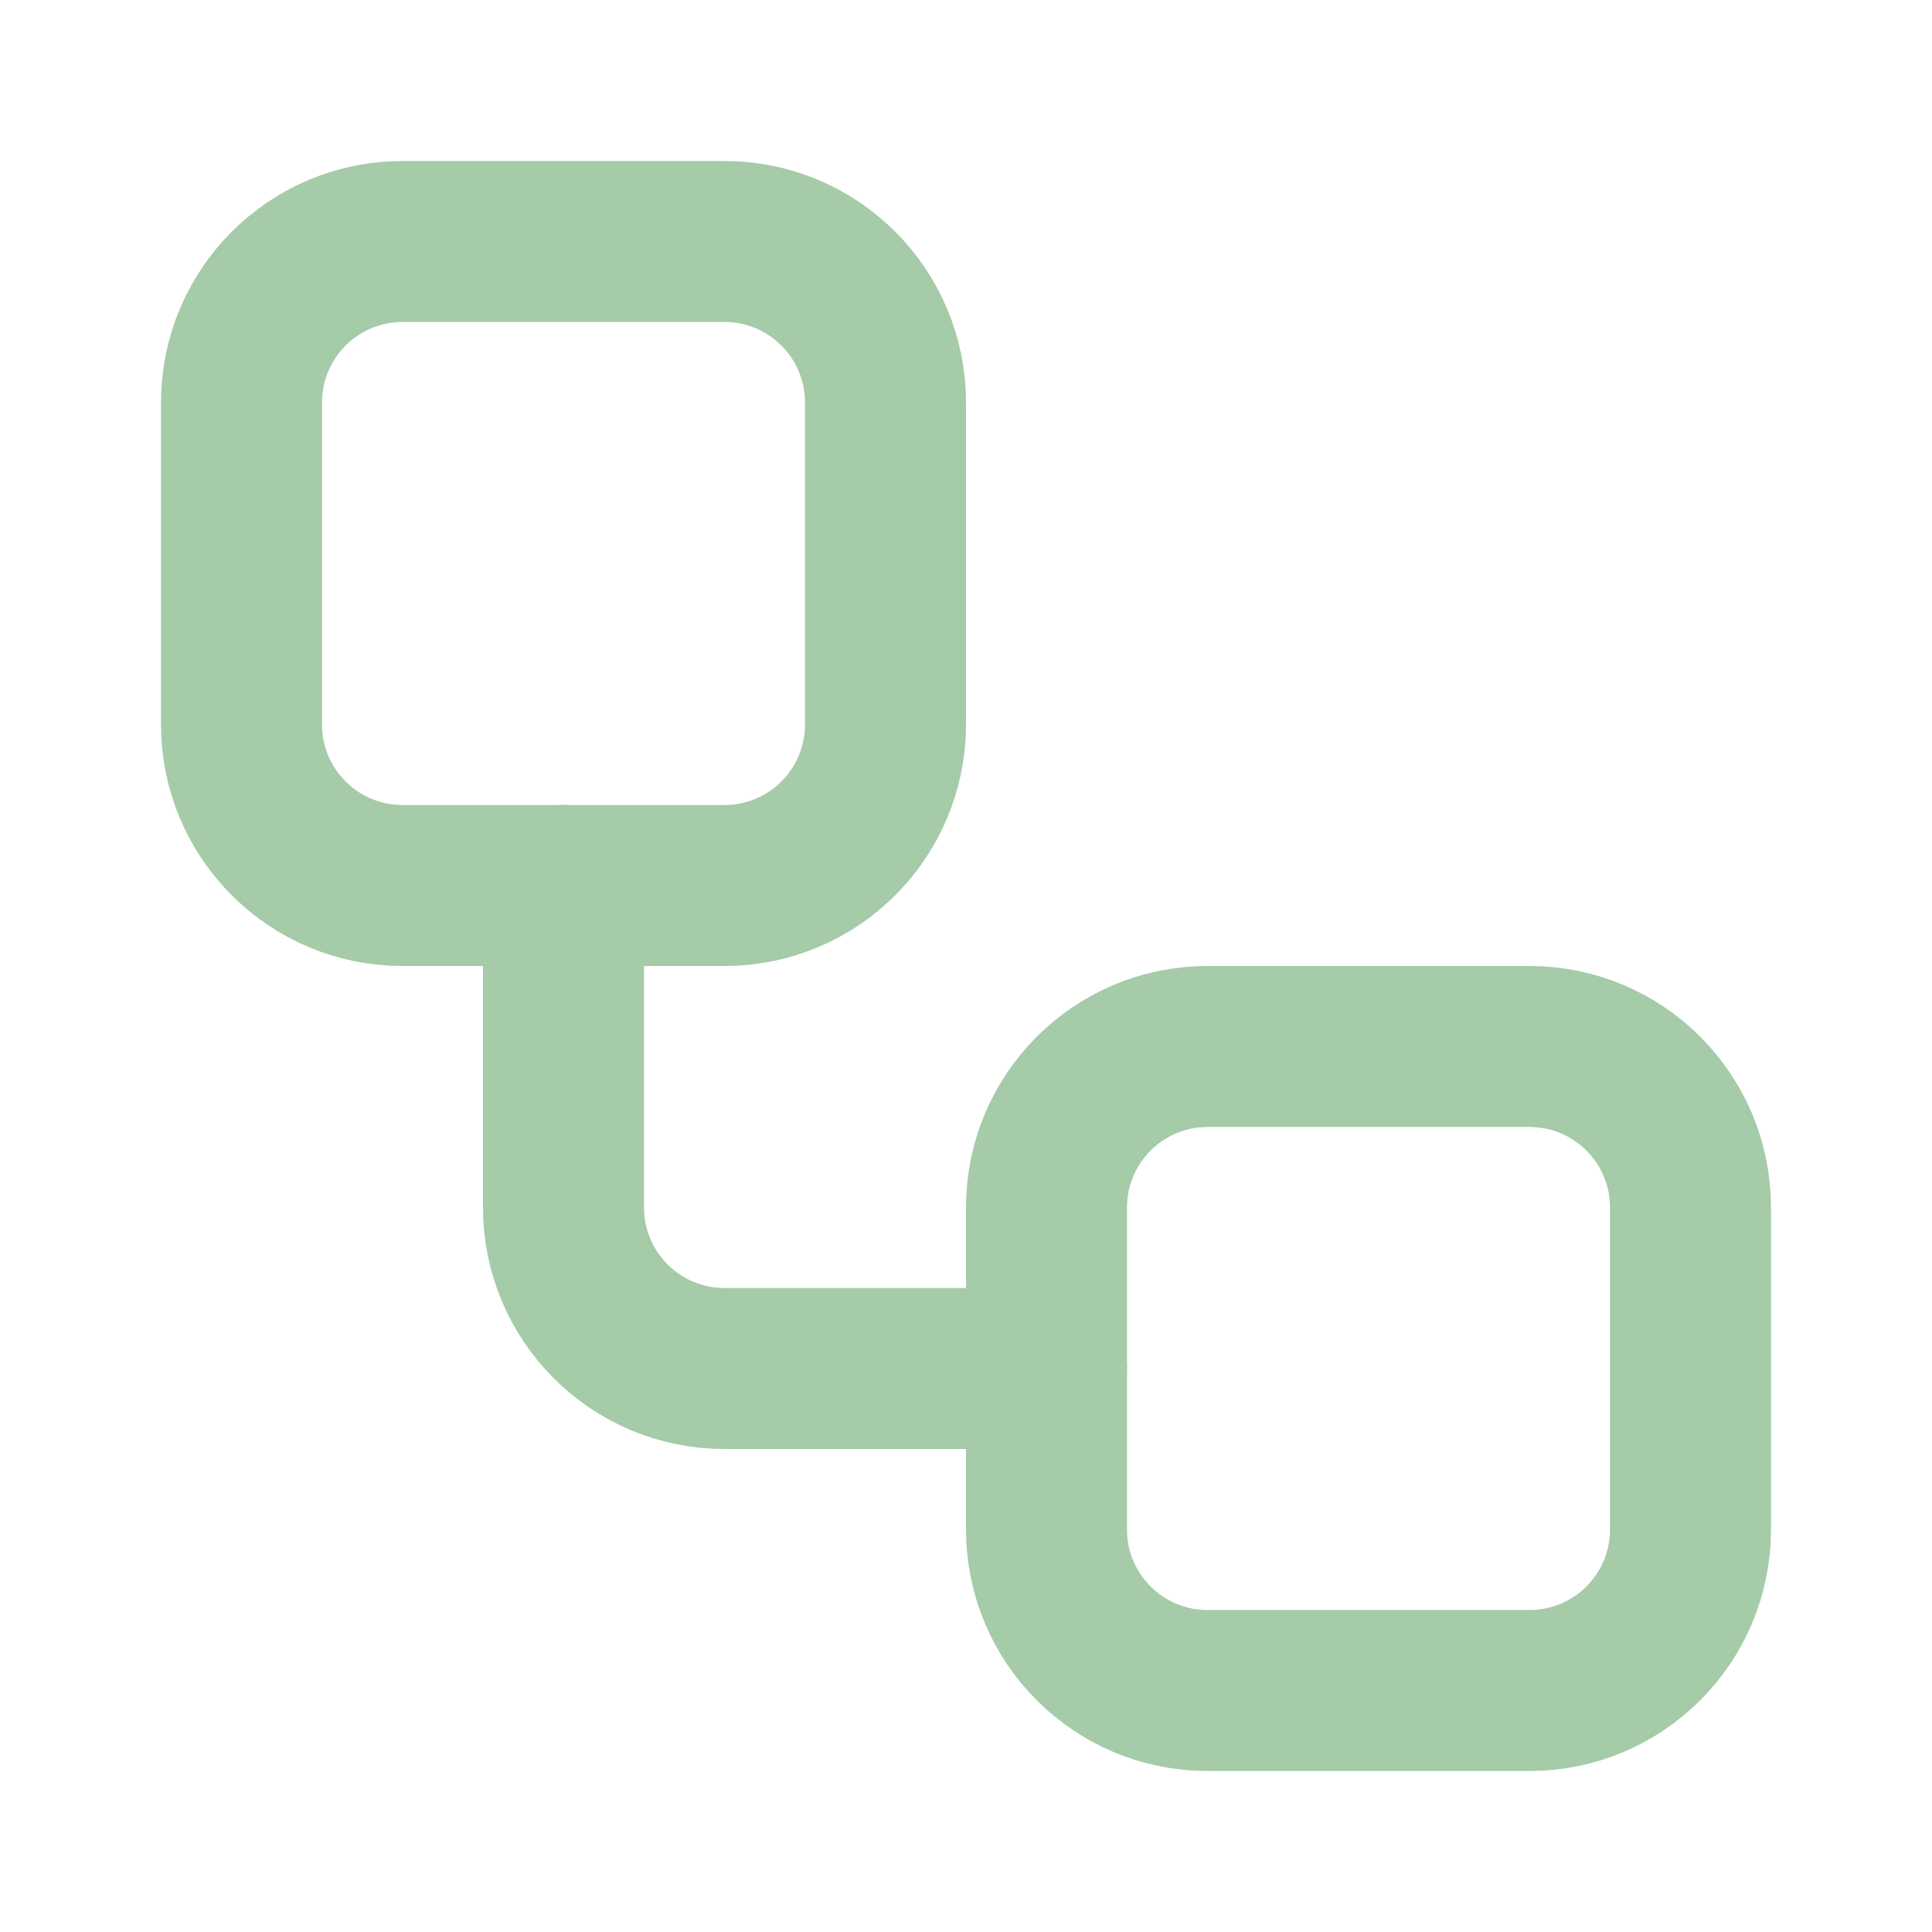
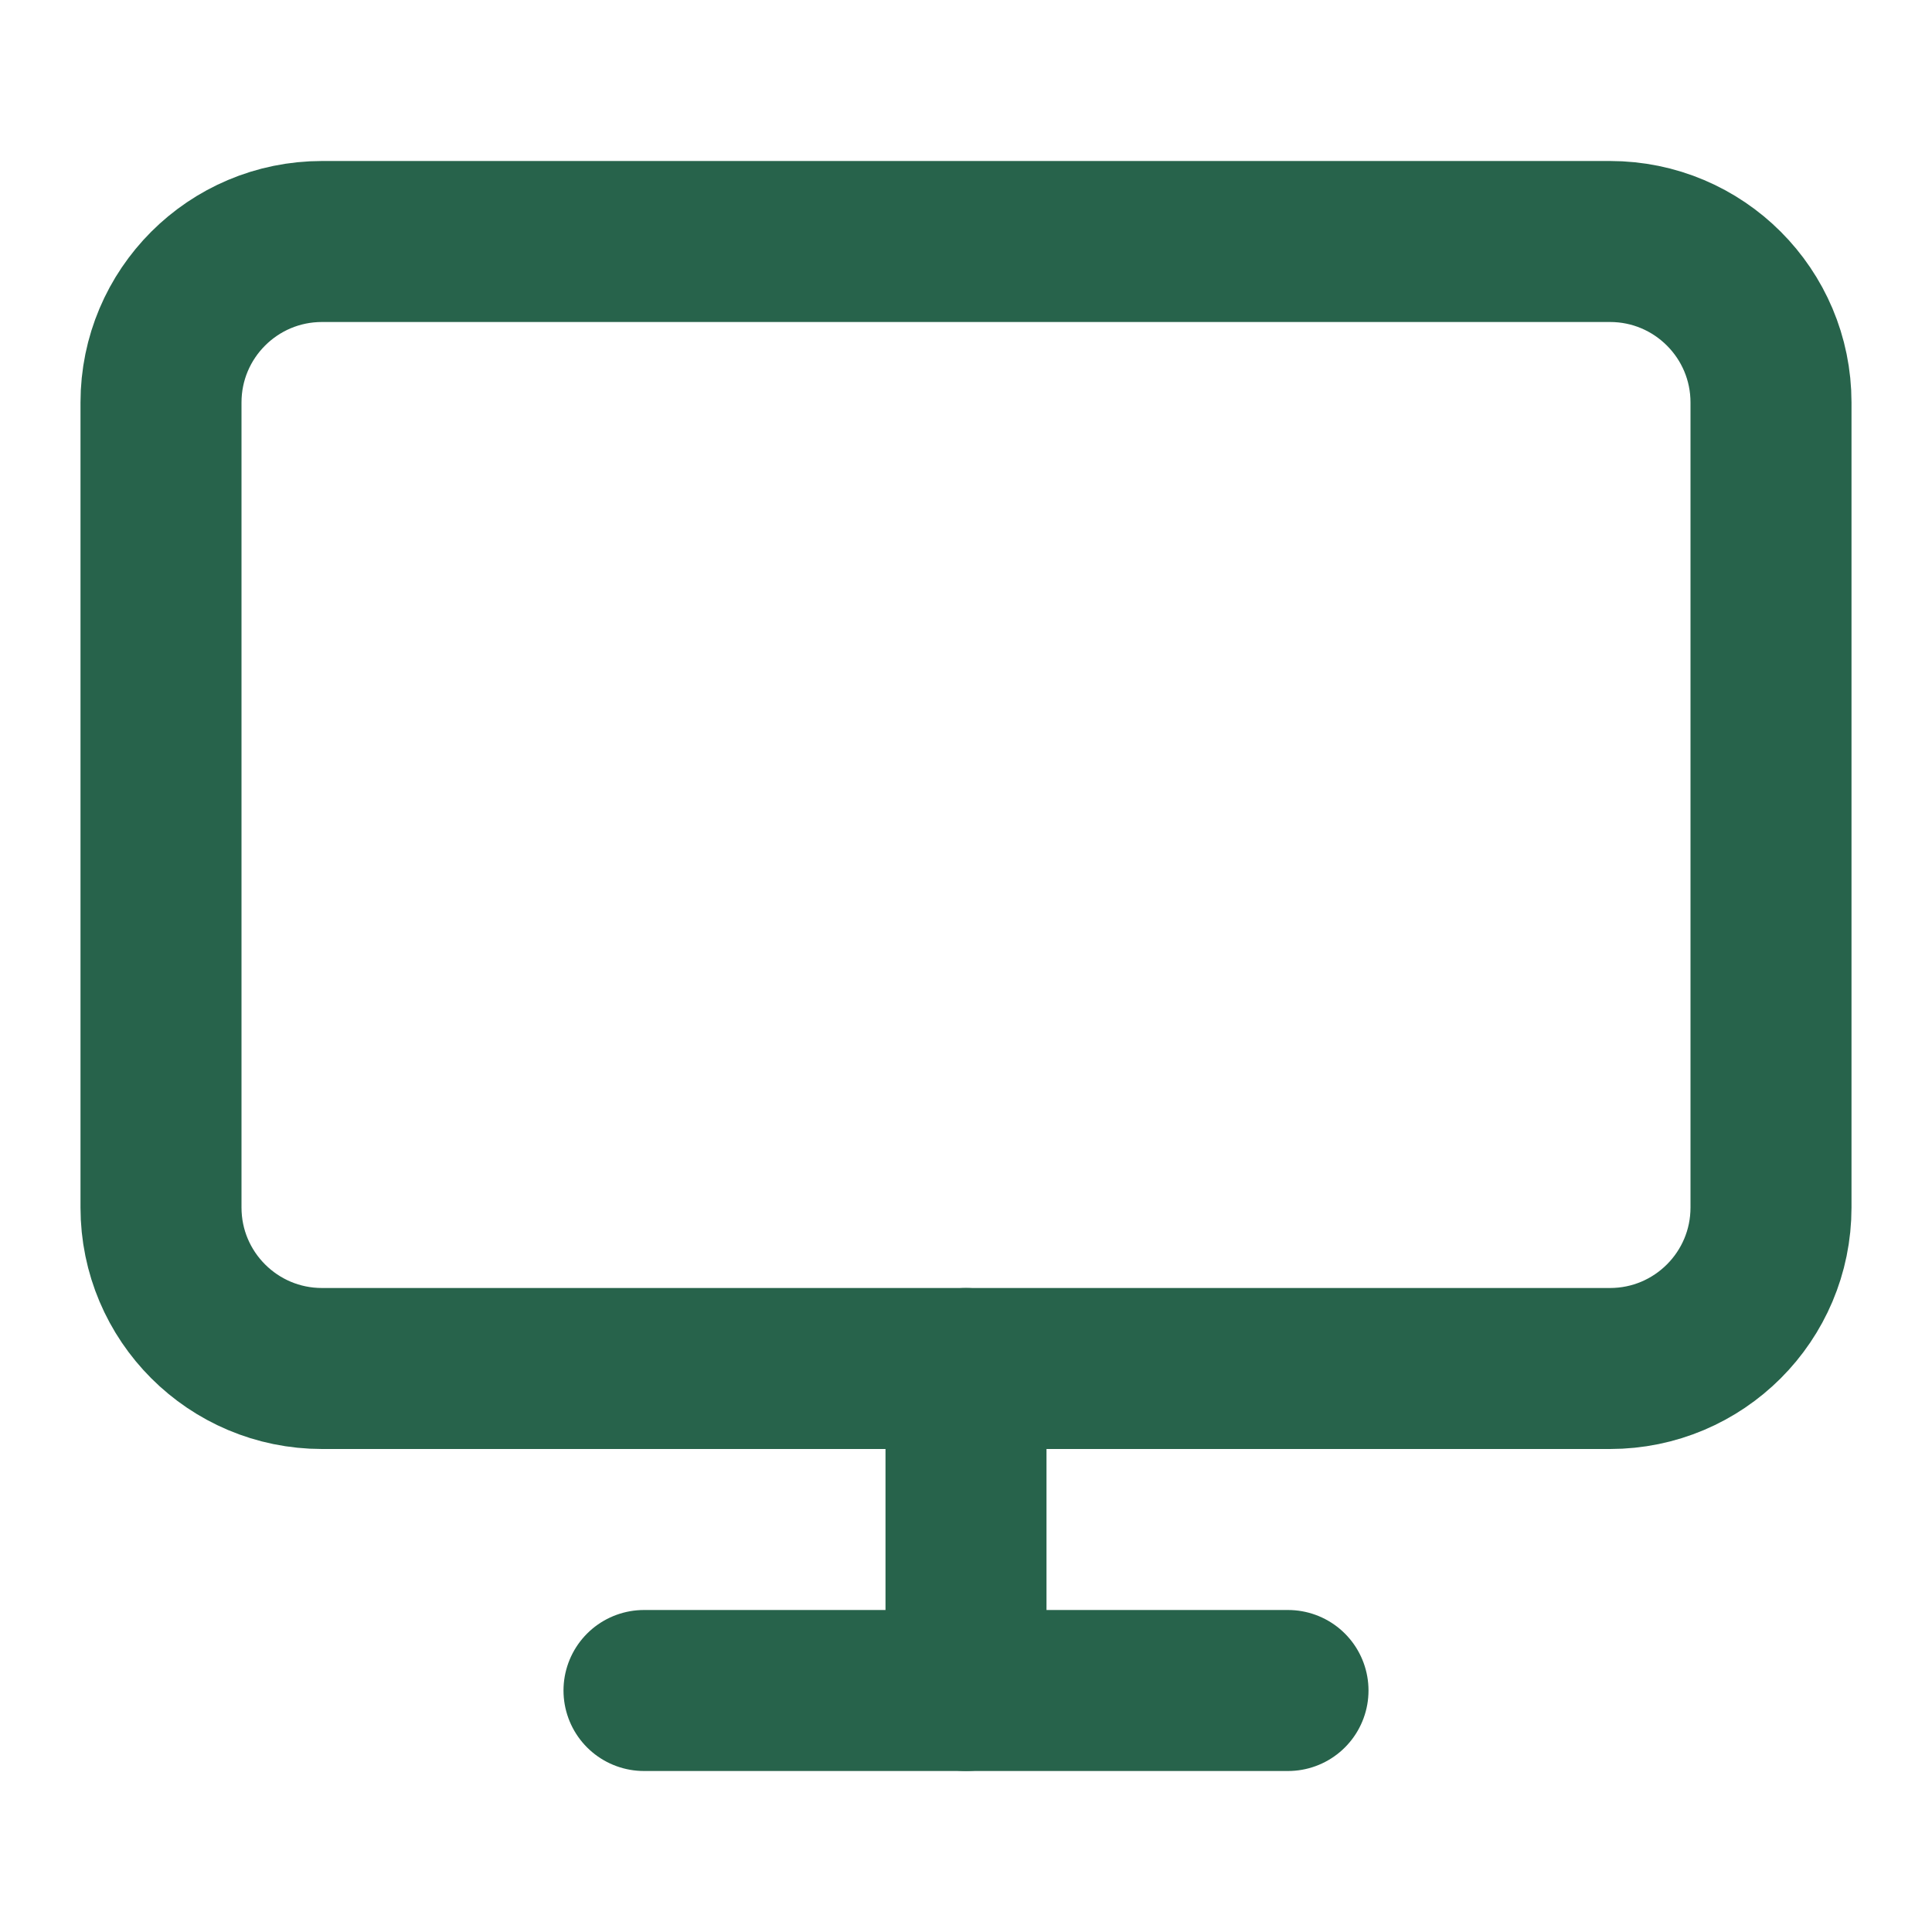
- <svg xmlns="http://www.w3.org/2000/svg" width="24" height="24" viewBox="0 0 24 24" fill="none" stroke="#A5CBA8" stroke-width="2" stroke-linecap="round" stroke-linejoin="round">
-   <rect width="8" height="8" x="3" y="3" rx="2" />
-   <path d="M7 11v4a2 2 0 0 0 2 2h4" />
-   <rect width="8" height="8" x="13" y="13" rx="2" />
+ <svg xmlns="http://www.w3.org/2000/svg" width="24" height="24" viewBox="0 0 24 24" fill="none" stroke="#27634B" stroke-width="2" stroke-linecap="round" stroke-linejoin="round">
+   <rect width="20" height="14" x="2" y="3" rx="2" />
+   <line x1="8" x2="16" y1="21" y2="21" />
+   <line x1="12" x2="12" y1="17" y2="21" />
</svg>
